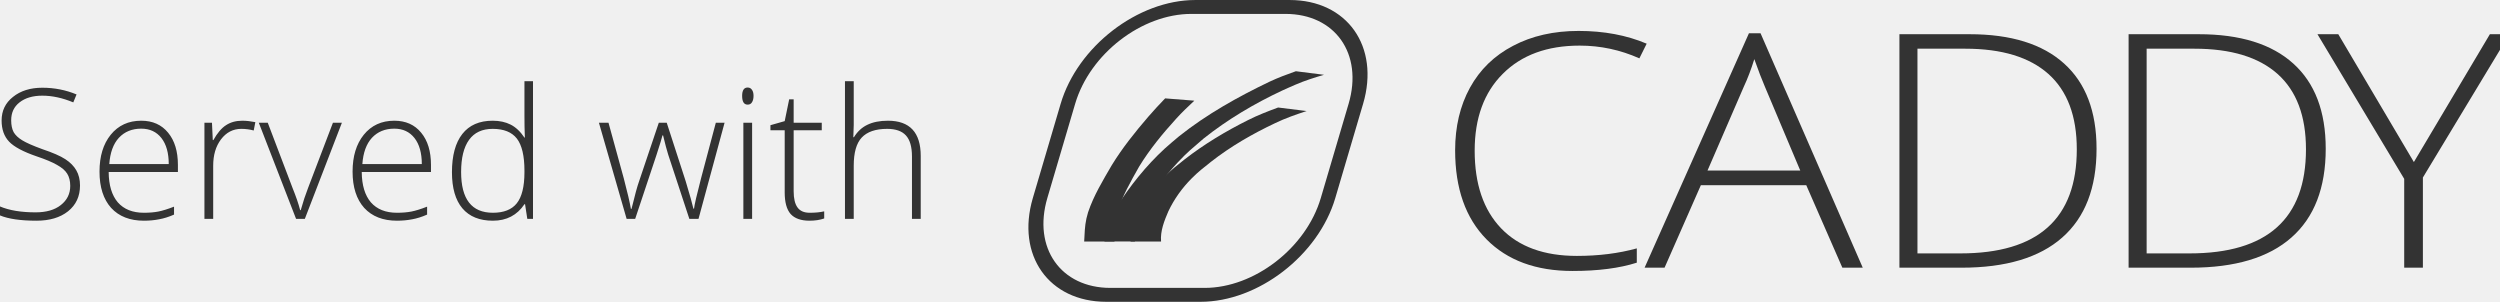
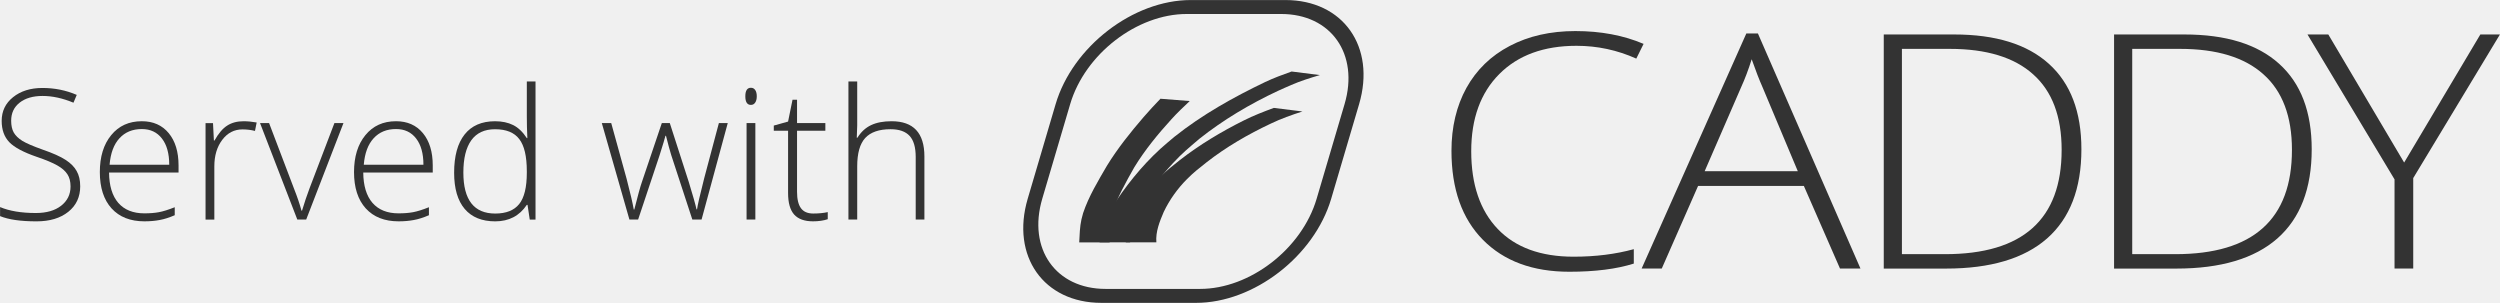
- <svg xmlns="http://www.w3.org/2000/svg" height="6.535mm" width="54.136mm" version="1.1" viewBox="0 0 191.822 23.156">
-   <g transform="translate(-59.487 -611.8)">
-     <text style="word-spacing:0px;letter-spacing:-3.772px" font-weight="300" transform="scale(1.0545 .94833)" xml:space="preserve" line-height="125%" font-size="102.96px" y="-159.499" x="-1353.899" font-family="'Open Sans'" fill="#333333">
-       <tspan y="-159.499" x="-1353.899">CA<tspan style="letter-spacing:-7.779px" fill="#333333">DDY</tspan>
-       </tspan>
-     </text>
-     <g fill="#333" transform="matrix(1.8403 0 0 1.8403 -3431.4 -859.23)">
-       <path style="color:#000000;text-indent:0;block-progression:tb;text-decoration-line:none;text-transform:none" d="m1045.2 339.08c-10.192 0-20.836 8.235-23.819 18.343l-4.918 16.665c-2.983 10.108 2.801 18.343 12.994 18.343h16.656c10.192 0 20.836-8.235 23.819-18.343l4.918-16.665c2.983-10.108-2.801-18.343-12.994-18.343h-16.656zm-0.725 2.458h16.656c8.759 0 13.766 7.042 11.156 15.885l-4.918 16.665c-2.609 8.843-11.772 15.885-20.531 15.885h-16.656c-8.759 0-13.766-7.042-11.156-15.885l4.918-16.665c2.609-8.843 11.772-15.885 20.531-15.885z" />
-       <g transform="matrix(2.5618 0 0 2.5618 -1556.5 131.33)">
-         <path d="m1009.3 97.761c0.03-0.608 0.161-1.186 0.447-1.728 0.112-0.212 0.245-0.413 0.367-0.62 0.947-1.488 2.056-2.881 3.357-4.076 0.314-0.288 0.646-0.555 0.969-0.832 1.911-1.523 4.053-2.719 6.251-3.773 0.591-0.277 1.202-0.506 1.817-0.722l1.942 0.246c-0.666 0.194-1.328 0.404-1.966 0.68-0.306 0.136-0.615 0.265-0.918 0.407-1.92 0.899-3.758 1.988-5.419 3.308-0.786 0.679-1.101 0.915-1.806 1.668-0.902 0.965-1.667 2.05-2.331 3.189-0.4 0.763-0.719 1.369-0.609 2.251h-2.102z" />
-         <path d="m1011.1 97.761c0.071-0.76 0.356-1.482 0.662-2.174 0.433-0.858 1.014-1.639 1.696-2.317 0.502-0.498 0.809-0.723 1.361-1.168 1.363-1.06 2.85-1.951 4.393-2.722 0.669-0.338 1.369-0.607 2.071-0.867l1.968 0.245c-0.737 0.239-1.47 0.495-2.169 0.832-1.564 0.738-3.074 1.607-4.438 2.676-0.558 0.449-0.826 0.638-1.329 1.142-0.656 0.657-1.203 1.421-1.602 2.259-0.281 0.654-0.569 1.367-0.507 2.093h-2.106z" />
-         <path d="m1007.9 97.761c0.029-0.532 0.038-1.06 0.154-1.583 0.032-0.145 0.076-0.287 0.114-0.431 0.388-1.158 1.029-2.209 1.64-3.259 0.732-1.192 1.608-2.284 2.519-3.342 0.371-0.435 0.766-0.849 1.16-1.263l2.014 0.159c-0.428 0.404-0.858 0.805-1.252 1.244-0.938 1.03-1.826 2.111-2.555 3.301-0.584 1.033-1.177 2.076-1.543 3.211-0.035 0.137-0.076 0.273-0.105 0.412-0.104 0.512-0.103 1.033-0.053 1.551h-2.094z" />
+ <svg xmlns="http://www.w3.org/2000/svg" height="19.799mm" width="163.46mm" version="1.1" viewBox="0 0 579.172 70.156">
+   <g transform="translate(-60.164 -891.8)" fill="#333">
+     <g transform="scale(1.0545 .94833)">
+       <path d="m403.4 951.58q-10.758 0-16.939 6.885-6.181 6.885-6.181 18.856 0 12.245 5.829 19.013t16.666 6.768q7.198 0 13.223-1.839v3.521q-5.673 1.995-14.162 1.995-12.049 0-18.974-7.785-6.925-7.785-6.925-21.751 0-8.724 3.286-15.375 3.325-6.651 9.507-10.25 6.22-3.638 14.436-3.638 8.372 0 14.983 3.13l-1.604 3.599q-6.259-3.13-13.145-3.13z" />
+       <path d="m453.36 985.81h-23.238l-7.981 20.187h-4.421l23.003-57.43h2.543l22.534 57.43h-4.499l-7.942-20.187zm-21.791-3.599h20.46l-7.785-20.617q-.978-2.425-2.347-6.729-1.056 3.756-2.308 6.807l-8.02 20.539z" />
+       <g fill="#333">
+         <path d="m514.34 976.86q0 14.397-7.55 21.791-7.55 7.355-22.182 7.355h-13.692v-57.195h15.453q13.692 0 20.812 7.159 7.159 7.159 7.159 20.891zm-4.342.156q0-12.284-6.259-18.465-6.22-6.22-18.309-6.22h-10.524v50.153h9.467q25.624 0 25.624-25.468z" />
+         <path d="m564.94 976.86q0 14.397-7.55 21.791-7.55 7.355-22.182 7.355h-13.692v-57.195h15.453q13.692 0 20.812 7.159 7.159 7.159 7.159 20.891zm-4.342.156q0-12.284-6.259-18.465-6.22-6.22-18.309-6.22h-10.524v50.153h9.467q25.624 0 25.624-25.468z" />
+         <path d="m585.25 980.1 16.744-31.297h4.303l-19.052 35.092v22.103h-4.108v-21.79l-19.13-35.405h4.577l16.666 31.297z" />
      </g>
    </g>
-     <text style="word-spacing:0px;letter-spacing:0px" xml:space="preserve" font-size="40px" y="-41.555" x="-831.445" font-family="Sans" line-height="125%" fill="#000000">
-       <tspan x="-831.445" y="-41.555">I like these colors or</tspan>
-       <tspan x="-831.445" y="8.445">shades together:</tspan>
-     </text>
-     <rect rx="17.104" ry="17.833" height="82.413" width="82.413" y="42.663" x="-803.77" fill="#d7f4ee" />
-     <rect rx="17.104" ry="17.833" height="84.217" width="105.27" y="49.28" x="-692.49" fill="#0093c5" />
-     <g transform="translate(-294.86 -504.11)">
-       <text style="word-spacing:0px;letter-spacing:-3.682px" font-weight="300" transform="scale(1.0545 .94833)" xml:space="preserve" line-height="125%" font-size="100.52px" y="889.048" x="-992.197" font-family="'Open Sans'" fill="#333333">
-         <tspan y="889.048" x="-992.197">CA<tspan style="letter-spacing:-7.594px" fill="#333333">DDY</tspan>
-         </tspan>
-       </text>
-       <g fill="#333" transform="matrix(8.8513 0 0 8.8513 -10110 -18.043)">
-         <path d="m1009.3 97.761c0.03-0.608 0.161-1.186 0.447-1.728 0.112-0.212 0.245-0.413 0.367-0.62 0.947-1.488 2.056-2.881 3.357-4.076 0.314-0.288 0.646-0.555 0.969-0.832 1.911-1.523 4.053-2.719 6.251-3.773 0.591-0.277 1.202-0.506 1.817-0.722l1.942 0.246c-0.666 0.194-1.328 0.404-1.966 0.68-0.306 0.136-0.615 0.265-0.918 0.407-1.92 0.899-3.758 1.988-5.419 3.308-0.786 0.679-1.101 0.915-1.806 1.668-0.902 0.965-1.667 2.05-2.331 3.189-0.4 0.763-0.719 1.369-0.609 2.251h-2.102z" />
-         <path d="m1011.1 97.761c0.071-0.76 0.356-1.482 0.662-2.174 0.433-0.858 1.014-1.639 1.696-2.317 0.502-0.498 0.809-0.723 1.361-1.168 1.363-1.06 2.85-1.951 4.393-2.722 0.669-0.338 1.369-0.607 2.071-0.867l1.968 0.245c-0.737 0.239-1.47 0.495-2.169 0.832-1.564 0.738-3.074 1.607-4.438 2.676-0.558 0.449-0.826 0.638-1.329 1.142-0.656 0.657-1.203 1.421-1.602 2.259-0.281 0.654-0.569 1.367-0.507 2.093h-2.106z" />
-         <path d="m1007.9 97.761c0.029-0.532 0.038-1.06 0.154-1.583 0.032-0.145 0.076-0.287 0.114-0.431 0.388-1.158 1.029-2.209 1.64-3.259 0.732-1.192 1.608-2.284 2.519-3.342 0.371-0.435 0.766-0.849 1.16-1.263l2.014 0.159c-0.428 0.404-0.858 0.805-1.252 1.244-0.938 1.03-1.826 2.111-2.555 3.301-0.584 1.033-1.177 2.076-1.543 3.211-0.035 0.137-0.076 0.273-0.105 0.412-0.104 0.512-0.103 1.033-0.053 1.551h-2.094z" />
+     <g transform="matrix(1.315 0 0 1.315 -1038.4 445.92)">
+       <path style="color:#000000;text-indent:0;block-progression:tb;text-decoration-line:none;text-transform:none" d="m1045.2 339.08c-10.192 0-20.836 8.235-23.819 18.343l-4.918 16.665c-2.983 10.108 2.801 18.343 12.994 18.343h16.656c10.192 0 20.836-8.235 23.819-18.343l4.918-16.665c2.983-10.108-2.801-18.343-12.994-18.343h-16.656zm-.725 2.458h16.656c8.759 0 13.766 7.042 11.156 15.885l-4.918 16.665c-2.609 8.843-11.772 15.885-20.531 15.885h-16.656c-8.759 0-13.766-7.042-11.156-15.885l4.918-16.665c2.609-8.843 11.772-15.885 20.531-15.885z" />
+       <g transform="matrix(2.5618 0 0 2.5618 -1556.5 131.33)">
+         <path d="m1009.3 97.761c.03-.608.161-1.186.447-1.728.112-.212.245-.413.367-.62.947-1.488 2.056-2.881 3.357-4.076.314-.288.646-.555.969-.832 1.911-1.523 4.053-2.719 6.251-3.773.591-.277 1.202-.506 1.817-.722l1.942.246c-.666.194-1.328.404-1.966.68-.306.136-.615.265-.918.407-1.92.899-3.758 1.988-5.419 3.308-.786.679-1.101.915-1.806 1.668-.902.965-1.667 2.05-2.331 3.189-.4.763-.719 1.369-.609 2.251h-2.102z" />
+         <path d="m1011.1 97.761c.071-.76.356-1.482.662-2.174.433-.858 1.014-1.639 1.696-2.317.502-.498.809-.723 1.361-1.168 1.363-1.06 2.85-1.951 4.393-2.722.669-.338 1.369-.607 2.071-.867l1.968.245c-.737.239-1.47.495-2.169.832-1.564.738-3.074 1.607-4.438 2.676-.558.449-.826.638-1.329 1.142-.656.657-1.203 1.421-1.602 2.259-.281.654-.569 1.367-.507 2.093h-2.106z" />
+         <path d="m1007.9 97.761c.029-.532.038-1.06.154-1.583.032-.145.076-.287.114-.431.388-1.158 1.029-2.209 1.64-3.259.732-1.192 1.608-2.284 2.519-3.342.371-.435.766-.849 1.16-1.263l2.014.159c-.428.404-.858.805-1.252 1.244-.938 1.03-1.826 2.111-2.555 3.301-.584 1.033-1.177 2.076-1.543 3.211-.035.137-.076.273-.105.412-.104.512-.103 1.033-.053 1.551h-2.094z" />
      </g>
    </g>
-     <rect rx="17.104" ry="17.833" height="145" width="513" stroke="#000" y="-30.924" x="-1576.2" fill="#f9f9f9" />
-     <g transform="translate(-294.86 -504.11)">
-       <text style="word-spacing:0px;letter-spacing:-3.682px" font-weight="300" xml:space="preserve" transform="scale(1.0545 .94833)" line-height="125%" font-size="100.52px" y="613.163" x="-1065.96" font-family="'Open Sans'" fill="#333333">
-         <tspan x="-1065.96" y="613.163">CA<tspan style="letter-spacing:-7.594px" fill="#333333">DDY</tspan>
-         </tspan>
-       </text>
-       <g fill="#333" transform="matrix(6.0985 0 0 6.0985 -7385.5 -12.578)">
-         <path d="m1009.3 97.761c0.03-0.608 0.161-1.186 0.447-1.728 0.112-0.212 0.245-0.413 0.367-0.62 0.947-1.488 2.056-2.881 3.357-4.076 0.314-0.288 0.646-0.555 0.969-0.832 1.911-1.523 4.053-2.719 6.251-3.773 0.591-0.277 1.202-0.506 1.817-0.722l1.942 0.246c-0.666 0.194-1.328 0.404-1.966 0.68-0.306 0.136-0.615 0.265-0.918 0.407-1.92 0.899-3.758 1.988-5.419 3.308-0.786 0.679-1.101 0.915-1.806 1.668-0.902 0.965-1.667 2.05-2.331 3.189-0.4 0.763-0.719 1.369-0.609 2.251h-2.102z" />
-         <path d="m1011.1 97.761c0.071-0.76 0.356-1.482 0.662-2.174 0.433-0.858 1.014-1.639 1.696-2.317 0.502-0.498 0.809-0.723 1.361-1.168 1.363-1.06 2.85-1.951 4.393-2.722 0.669-0.338 1.369-0.607 2.071-0.867l1.968 0.245c-0.737 0.239-1.47 0.495-2.169 0.832-1.564 0.738-3.074 1.607-4.438 2.676-0.558 0.449-0.826 0.638-1.329 1.142-0.656 0.657-1.203 1.421-1.602 2.259-0.281 0.654-0.569 1.367-0.507 2.093h-2.106z" />
-         <path d="m1007.9 97.761c0.029-0.532 0.038-1.06 0.154-1.583 0.032-0.145 0.076-0.287 0.114-0.431 0.388-1.158 1.029-2.209 1.64-3.259 0.732-1.192 1.608-2.284 2.519-3.342 0.371-0.435 0.766-0.849 1.16-1.263l2.014 0.159c-0.428 0.404-0.858 0.805-1.252 1.244-0.938 1.03-1.826 2.111-2.555 3.301-0.584 1.033-1.177 2.076-1.543 3.211-0.035 0.137-0.076 0.273-0.105 0.412-0.104 0.512-0.103 1.033-0.053 1.551h-2.094z" />
-       </g>
-     </g>
-     <g transform="translate(-1714 -479.8)">
-       <rect rx="17.104" ry="17.833" height="137.38" width="464.67" y="910.94" x="171.73" />
-       <g transform="translate(-1591.8 905.47)">
-         <text style="word-spacing:0px;letter-spacing:-3.169px" font-weight="300" xml:space="preserve" transform="scale(1.0545 .94833)" line-height="125%" font-size="86.514px" y="114.314" x="1825.893" font-family="'Open Sans'" fill="#ffffff">
-           <tspan x="1825.893" y="114.314">CA<tspan style="letter-spacing:-6.537px" fill="#ffffff">DDY</tspan>
-           </tspan>
-         </text>
-         <g fill="#fff" transform="matrix(7.6184 0 0 7.6184 -5875.5 -632.79)">
-           <path d="m1009.3 97.761c0.03-0.608 0.161-1.186 0.447-1.728 0.112-0.212 0.245-0.413 0.367-0.62 0.947-1.488 2.056-2.881 3.357-4.076 0.314-0.288 0.646-0.555 0.969-0.832 1.911-1.523 4.053-2.719 6.251-3.773 0.591-0.277 1.202-0.506 1.817-0.722l1.942 0.246c-0.666 0.194-1.328 0.404-1.966 0.68-0.306 0.136-0.615 0.265-0.918 0.407-1.92 0.899-3.758 1.988-5.419 3.308-0.786 0.679-1.101 0.915-1.806 1.668-0.902 0.965-1.667 2.05-2.331 3.189-0.4 0.763-0.719 1.369-0.609 2.251h-2.102z" />
-           <path d="m1011.1 97.761c0.071-0.76 0.356-1.482 0.662-2.174 0.433-0.858 1.014-1.639 1.696-2.317 0.502-0.498 0.809-0.723 1.361-1.168 1.363-1.06 2.85-1.951 4.393-2.722 0.669-0.338 1.369-0.607 2.071-0.867l1.968 0.245c-0.737 0.239-1.47 0.495-2.169 0.832-1.564 0.738-3.074 1.607-4.438 2.676-0.558 0.449-0.826 0.638-1.329 1.142-0.656 0.657-1.203 1.421-1.602 2.259-0.281 0.654-0.569 1.367-0.507 2.093h-2.106z" />
-           <path d="m1007.9 97.761c0.029-0.532 0.038-1.06 0.154-1.583 0.032-0.145 0.076-0.287 0.114-0.431 0.388-1.158 1.029-2.209 1.64-3.259 0.732-1.192 1.608-2.284 2.519-3.342 0.371-0.435 0.766-0.849 1.16-1.263l2.014 0.159c-0.428 0.404-0.858 0.805-1.252 1.244-0.938 1.03-1.826 2.111-2.555 3.301-0.584 1.033-1.177 2.076-1.543 3.211-0.035 0.137-0.076 0.273-0.105 0.412-0.104 0.512-0.103 1.033-0.053 1.551h-2.094z" />
-         </g>
-       </g>
-     </g>
-     <text style="word-spacing:0px;letter-spacing:-3.682px" font-weight="300" transform="scale(1.0545 .94833)" xml:space="preserve" line-height="125%" font-size="100.52px" y="163.781" x="196.363" font-family="'Open Sans'" fill="#333333">
-       <tspan y="163.781" x="196.363">CA<tspan style="letter-spacing:-7.594px" fill="#333333">DDY</tspan>
-       </tspan>
-     </text>
-     <g transform="matrix(8.8513 0 0 8.8513 -8856.4 -707.83)" fill="#333">
-       <path d="m1009.3 97.761c0.03-0.608 0.161-1.186 0.447-1.728 0.112-0.212 0.245-0.413 0.367-0.62 0.947-1.488 2.056-2.881 3.357-4.076 0.314-0.288 0.646-0.555 0.969-0.832 1.911-1.523 4.053-2.719 6.251-3.773 0.591-0.277 1.202-0.506 1.817-0.722l1.942 0.246c-0.666 0.194-1.328 0.404-1.966 0.68-0.306 0.136-0.615 0.265-0.918 0.407-1.92 0.899-3.758 1.988-5.419 3.308-0.786 0.679-1.101 0.915-1.806 1.668-0.902 0.965-1.667 2.05-2.331 3.189-0.4 0.763-0.719 1.369-0.609 2.251h-2.102z" />
-       <path d="m1011.1 97.761c0.071-0.76 0.356-1.482 0.662-2.174 0.433-0.858 1.014-1.639 1.696-2.317 0.502-0.498 0.809-0.723 1.361-1.168 1.363-1.06 2.85-1.951 4.393-2.722 0.669-0.338 1.369-0.607 2.071-0.867l1.968 0.245c-0.737 0.239-1.47 0.495-2.169 0.832-1.564 0.738-3.074 1.607-4.438 2.676-0.558 0.449-0.826 0.638-1.329 1.142-0.656 0.657-1.203 1.421-1.602 2.259-0.281 0.654-0.569 1.367-0.507 2.093h-2.106z" />
-       <path d="m1007.9 97.761c0.029-0.532 0.038-1.06 0.154-1.583 0.032-0.145 0.076-0.287 0.114-0.431 0.388-1.158 1.029-2.209 1.64-3.259 0.732-1.192 1.608-2.284 2.519-3.342 0.371-0.435 0.766-0.849 1.16-1.263l2.014 0.159c-0.428 0.404-0.858 0.805-1.252 1.244-0.938 1.03-1.826 2.111-2.555 3.301-0.584 1.033-1.177 2.076-1.543 3.211-0.035 0.137-0.076 0.273-0.105 0.412-0.104 0.512-0.103 1.033-0.053 1.551h-2.094z" />
-     </g>
-     <text style="word-spacing:0px;letter-spacing:-.969px" font-weight="300" transform="scale(1.0545 .94833)" xml:space="preserve" line-height="125%" font-size="26.445px" y="666.793" x="160.623" font-family="'Open Sans'" fill="#333333">
-       <tspan y="666.793" x="160.623">CA<tspan style="letter-spacing:-1.998px" fill="#333333">DDY</tspan>
-       </tspan>
-     </text>
-     <g transform="matrix(.43403 0 0 .43403 -302.44 464.63)" fill="#333">
-       <path style="color:#000000;text-indent:0;block-progression:tb;text-decoration-line:none;text-transform:none" d="m1045.2 339.08c-10.192 0-20.836 8.235-23.819 18.343l-4.918 16.665c-2.983 10.108 2.801 18.343 12.994 18.343h16.656c10.192 0 20.836-8.235 23.819-18.343l4.918-16.665c2.983-10.108-2.801-18.343-12.994-18.343h-16.656zm-0.725 2.458h16.656c8.759 0 13.766 7.042 11.156 15.885l-4.918 16.665c-2.609 8.843-11.772 15.885-20.531 15.885h-16.656c-8.759 0-13.766-7.042-11.156-15.885l4.918-16.665c2.609-8.843 11.772-15.885 20.531-15.885z" />
-       <g transform="matrix(2.5618 0 0 2.5618 -1556.5 131.33)">
-         <path d="m1009.3 97.761c0.03-0.608 0.161-1.186 0.447-1.728 0.112-0.212 0.245-0.413 0.367-0.62 0.947-1.488 2.056-2.881 3.357-4.076 0.314-0.288 0.646-0.555 0.969-0.832 1.911-1.523 4.053-2.719 6.251-3.773 0.591-0.277 1.202-0.506 1.817-0.722l1.942 0.246c-0.666 0.194-1.328 0.404-1.966 0.68-0.306 0.136-0.615 0.265-0.918 0.407-1.92 0.899-3.758 1.988-5.419 3.308-0.786 0.679-1.101 0.915-1.806 1.668-0.902 0.965-1.667 2.05-2.331 3.189-0.4 0.763-0.719 1.369-0.609 2.251h-2.102z" />
-         <path d="m1011.1 97.761c0.071-0.76 0.356-1.482 0.662-2.174 0.433-0.858 1.014-1.639 1.696-2.317 0.502-0.498 0.809-0.723 1.361-1.168 1.363-1.06 2.85-1.951 4.393-2.722 0.669-0.338 1.369-0.607 2.071-0.867l1.968 0.245c-0.737 0.239-1.47 0.495-2.169 0.832-1.564 0.738-3.074 1.607-4.438 2.676-0.558 0.449-0.826 0.638-1.329 1.142-0.656 0.657-1.203 1.421-1.602 2.259-0.281 0.654-0.569 1.367-0.507 2.093h-2.106z" />
-         <path d="m1007.9 97.761c0.029-0.532 0.038-1.06 0.154-1.583 0.032-0.145 0.076-0.287 0.114-0.431 0.388-1.158 1.029-2.209 1.64-3.259 0.732-1.192 1.608-2.284 2.519-3.342 0.371-0.435 0.766-0.849 1.16-1.263l2.014 0.159c-0.428 0.404-0.858 0.805-1.252 1.244-0.938 1.03-1.826 2.111-2.555 3.301-0.584 1.033-1.177 2.076-1.543 3.211-0.035 0.137-0.076 0.273-0.105 0.412-0.104 0.512-0.103 1.033-0.053 1.551h-2.094z" />
-       </g>
-     </g>
-     <text style="word-spacing:0px;letter-spacing:0px" font-weight="300" xml:space="preserve" font-size="13.899px" line-height="125%" y="628.593" x="58.734" font-family="'Open Sans'" fill="#333333">
-       <tspan x="58.734" y="628.593">Served with</tspan>
-     </text>
-     <g fill="#333" transform="matrix(1.315 0 0 1.315 -1038.4 25.921)">
-       <path style="color:#000000;text-indent:0;block-progression:tb;text-decoration-line:none;text-transform:none" d="m1045.2 339.08c-10.192 0-20.836 8.235-23.819 18.343l-4.918 16.665c-2.983 10.108 2.801 18.343 12.994 18.343h16.656c10.192 0 20.836-8.235 23.819-18.343l4.918-16.665c2.983-10.108-2.801-18.343-12.994-18.343h-16.656zm-0.725 2.458h16.656c8.759 0 13.766 7.042 11.156 15.885l-4.918 16.665c-2.609 8.843-11.772 15.885-20.531 15.885h-16.656c-8.759 0-13.766-7.042-11.156-15.885l4.918-16.665c2.609-8.843 11.772-15.885 20.531-15.885z" />
-       <g transform="matrix(2.5618 0 0 2.5618 -1556.5 131.33)">
-         <path d="m1009.3 97.761c0.03-0.608 0.161-1.186 0.447-1.728 0.112-0.212 0.245-0.413 0.367-0.62 0.947-1.488 2.056-2.881 3.357-4.076 0.314-0.288 0.646-0.555 0.969-0.832 1.911-1.523 4.053-2.719 6.251-3.773 0.591-0.277 1.202-0.506 1.817-0.722l1.942 0.246c-0.666 0.194-1.328 0.404-1.966 0.68-0.306 0.136-0.615 0.265-0.918 0.407-1.92 0.899-3.758 1.988-5.419 3.308-0.786 0.679-1.101 0.915-1.806 1.668-0.902 0.965-1.667 2.05-2.331 3.189-0.4 0.763-0.719 1.369-0.609 2.251h-2.102z" />
-         <path d="m1011.1 97.761c0.071-0.76 0.356-1.482 0.662-2.174 0.433-0.858 1.014-1.639 1.696-2.317 0.502-0.498 0.809-0.723 1.361-1.168 1.363-1.06 2.85-1.951 4.393-2.722 0.669-0.338 1.369-0.607 2.071-0.867l1.968 0.245c-0.737 0.239-1.47 0.495-2.169 0.832-1.564 0.738-3.074 1.607-4.438 2.676-0.558 0.449-0.826 0.638-1.329 1.142-0.656 0.657-1.203 1.421-1.602 2.259-0.281 0.654-0.569 1.367-0.507 2.093h-2.106z" />
-         <path d="m1007.9 97.761c0.029-0.532 0.038-1.06 0.154-1.583 0.032-0.145 0.076-0.287 0.114-0.431 0.388-1.158 1.029-2.209 1.64-3.259 0.732-1.192 1.608-2.284 2.519-3.342 0.371-0.435 0.766-0.849 1.16-1.263l2.014 0.159c-0.428 0.404-0.858 0.805-1.252 1.244-0.938 1.03-1.826 2.111-2.555 3.301-0.584 1.033-1.177 2.076-1.543 3.211-0.035 0.137-0.076 0.273-0.105 0.412-0.104 0.512-0.103 1.033-0.053 1.551h-2.094z" />
-       </g>
-     </g>
-     <text style="word-spacing:0px;letter-spacing:0px" font-weight="300" font-size="42.111px" line-height="125%" y="522.045" x="55.882" font-family="'Open Sans'" xml:space="preserve" fill="#333333">
-       <tspan y="522.045" x="55.882">Powered by</tspan>
-     </text>
-     <g transform="translate(1302.1 -189.11)">
-       <text style="word-spacing:0px;letter-spacing:-3.682px" font-weight="300" transform="scale(1.0545 .94833)" xml:space="preserve" line-height="125%" font-size="100.52px" y="613.163" x="-1065.96" font-family="'Open Sans'" fill="#333333">
-         <tspan y="613.163" x="-1065.96">CA<tspan style="letter-spacing:-7.594px" fill="#333333">DDY</tspan>
-         </tspan>
-       </text>
-       <g fill="#333" transform="matrix(6.0985 0 0 6.0985 -7385.5 -12.578)">
-         <path d="m1009.3 97.761c0.03-0.608 0.161-1.186 0.447-1.728 0.112-0.212 0.245-0.413 0.367-0.62 0.947-1.488 2.056-2.881 3.357-4.076 0.314-0.288 0.646-0.555 0.969-0.832 1.911-1.523 4.053-2.719 6.251-3.773 0.591-0.277 1.202-0.506 1.817-0.722l1.942 0.246c-0.666 0.194-1.328 0.404-1.966 0.68-0.306 0.136-0.615 0.265-0.918 0.407-1.92 0.899-3.758 1.988-5.419 3.308-0.786 0.679-1.101 0.915-1.806 1.668-0.902 0.965-1.667 2.05-2.331 3.189-0.4 0.763-0.719 1.369-0.609 2.251h-2.102z" />
-         <path d="m1011.1 97.761c0.071-0.76 0.356-1.482 0.662-2.174 0.433-0.858 1.014-1.639 1.696-2.317 0.502-0.498 0.809-0.723 1.361-1.168 1.363-1.06 2.85-1.951 4.393-2.722 0.669-0.338 1.369-0.607 2.071-0.867l1.968 0.245c-0.737 0.239-1.47 0.495-2.169 0.832-1.564 0.738-3.074 1.607-4.438 2.676-0.558 0.449-0.826 0.638-1.329 1.142-0.656 0.657-1.203 1.421-1.602 2.259-0.281 0.654-0.569 1.367-0.507 2.093h-2.106z" />
-         <path d="m1007.9 97.761c0.029-0.532 0.038-1.06 0.154-1.583 0.032-0.145 0.076-0.287 0.114-0.431 0.388-1.158 1.029-2.209 1.64-3.259 0.732-1.192 1.608-2.284 2.519-3.342 0.371-0.435 0.766-0.849 1.16-1.263l2.014 0.159c-0.428 0.404-0.858 0.805-1.252 1.244-0.938 1.03-1.826 2.111-2.555 3.301-0.584 1.033-1.177 2.076-1.543 3.211-0.035 0.137-0.076 0.273-0.105 0.412-0.104 0.512-0.103 1.033-0.053 1.551h-2.094z" />
-       </g>
-     </g>
-     <g font-family="'Open Sans'" font-weight="300" fill="#333333">
-       <text style="word-spacing:0px;letter-spacing:0px" xml:space="preserve" font-size="35.111px" line-height="125%" y="296.726" x="181.834">
-         <tspan x="181.834" y="296.726">Powered by</tspan>
-       </text>
-       <text style="word-spacing:0px;letter-spacing:0px" font-size="35.111px" line-height="125%" y="62.726" x="277.162" xml:space="preserve">
-         <tspan y="62.726" x="277.162">Powered by</tspan>
-       </text>
-       <text style="word-spacing:0px;letter-spacing:-3.682px" xml:space="preserve" transform="scale(1.0545 .94833)" line-height="125%" font-size="100.52px" y="-68.206" x="196.363">
-         <tspan x="196.363" y="-68.206">CA<tspan style="letter-spacing:-7.594px" fill="#333333">DDY</tspan>
-         </tspan>
-       </text>
-     </g>
-     <g fill="#333" transform="matrix(10.305 0 0 10.305 -10321 -1069.9)">
-       <path d="m1009.3 97.761c0.03-0.608 0.161-1.186 0.447-1.728 0.112-0.212 0.245-0.413 0.367-0.62 0.947-1.488 2.056-2.881 3.357-4.076 0.314-0.288 0.646-0.555 0.969-0.832 1.911-1.523 4.053-2.719 6.251-3.773 0.591-0.277 1.202-0.506 1.817-0.722l1.942 0.246c-0.666 0.194-1.328 0.404-1.966 0.68-0.306 0.136-0.615 0.265-0.918 0.407-1.92 0.899-3.758 1.988-5.419 3.308-0.786 0.679-1.101 0.915-1.806 1.668-0.902 0.965-1.667 2.05-2.331 3.189-0.4 0.763-0.719 1.369-0.609 2.251h-2.102z" />
-       <path d="m1011.1 97.761c0.071-0.76 0.356-1.482 0.662-2.174 0.433-0.858 1.014-1.639 1.696-2.317 0.502-0.498 0.809-0.723 1.361-1.168 1.363-1.06 2.85-1.951 4.393-2.722 0.669-0.338 1.369-0.607 2.071-0.867l1.968 0.245c-0.737 0.239-1.47 0.495-2.169 0.832-1.564 0.738-3.074 1.607-4.438 2.676-0.558 0.449-0.826 0.638-1.329 1.142-0.656 0.657-1.203 1.421-1.602 2.259-0.281 0.654-0.569 1.367-0.507 2.093h-2.106z" />
-       <path d="m1007.9 97.761c0.029-0.532 0.038-1.06 0.154-1.583 0.032-0.145 0.076-0.287 0.114-0.431 0.388-1.158 1.029-2.209 1.64-3.259 0.732-1.192 1.608-2.284 2.519-3.342 0.371-0.435 0.766-0.849 1.16-1.263l2.014 0.159c-0.428 0.404-0.858 0.805-1.252 1.244-0.938 1.03-1.826 2.111-2.555 3.301-0.584 1.033-1.177 2.076-1.543 3.211-0.035 0.137-0.076 0.273-0.105 0.412-0.104 0.512-0.103 1.033-0.053 1.551h-2.094z" />
-     </g>
-     <text style="word-spacing:0px;letter-spacing:0px" font-weight="300" xml:space="preserve" font-size="35.111px" line-height="125%" y="-157.274" x="277.162" font-family="'Open Sans'" fill="#333333">
-       <tspan x="277.162" y="-157.274">Powered by</tspan>
-     </text>
-     <text style="word-spacing:0px;letter-spacing:-2.935px" font-weight="300" xml:space="preserve" transform="scale(1.0545 .94833)" line-height="125%" font-size="80.12px" y="1006.001" x="370.889" font-family="'Open Sans'" fill="#333333">
-       <tspan x="370.889" y="1006.001">CA<tspan style="letter-spacing:-6.053px" fill="#333333">DDY</tspan>
-       </tspan>
-     </text>
-     <g fill="#333" transform="matrix(1.315 0 0 1.315 -1038.4 445.92)">
-       <path style="color:#000000;text-indent:0;block-progression:tb;text-decoration-line:none;text-transform:none" d="m1045.2 339.08c-10.192 0-20.836 8.235-23.819 18.343l-4.918 16.665c-2.983 10.108 2.801 18.343 12.994 18.343h16.656c10.192 0 20.836-8.235 23.819-18.343l4.918-16.665c2.983-10.108-2.801-18.343-12.994-18.343h-16.656zm-0.725 2.458h16.656c8.759 0 13.766 7.042 11.156 15.885l-4.918 16.665c-2.609 8.843-11.772 15.885-20.531 15.885h-16.656c-8.759 0-13.766-7.042-11.156-15.885l4.918-16.665c2.609-8.843 11.772-15.885 20.531-15.885z" />
-       <g transform="matrix(2.5618 0 0 2.5618 -1556.5 131.33)">
-         <path d="m1009.3 97.761c0.03-0.608 0.161-1.186 0.447-1.728 0.112-0.212 0.245-0.413 0.367-0.62 0.947-1.488 2.056-2.881 3.357-4.076 0.314-0.288 0.646-0.555 0.969-0.832 1.911-1.523 4.053-2.719 6.251-3.773 0.591-0.277 1.202-0.506 1.817-0.722l1.942 0.246c-0.666 0.194-1.328 0.404-1.966 0.68-0.306 0.136-0.615 0.265-0.918 0.407-1.92 0.899-3.758 1.988-5.419 3.308-0.786 0.679-1.101 0.915-1.806 1.668-0.902 0.965-1.667 2.05-2.331 3.189-0.4 0.763-0.719 1.369-0.609 2.251h-2.102z" />
-         <path d="m1011.1 97.761c0.071-0.76 0.356-1.482 0.662-2.174 0.433-0.858 1.014-1.639 1.696-2.317 0.502-0.498 0.809-0.723 1.361-1.168 1.363-1.06 2.85-1.951 4.393-2.722 0.669-0.338 1.369-0.607 2.071-0.867l1.968 0.245c-0.737 0.239-1.47 0.495-2.169 0.832-1.564 0.738-3.074 1.607-4.438 2.676-0.558 0.449-0.826 0.638-1.329 1.142-0.656 0.657-1.203 1.421-1.602 2.259-0.281 0.654-0.569 1.367-0.507 2.093h-2.106z" />
-         <path d="m1007.9 97.761c0.029-0.532 0.038-1.06 0.154-1.583 0.032-0.145 0.076-0.287 0.114-0.431 0.388-1.158 1.029-2.209 1.64-3.259 0.732-1.192 1.608-2.284 2.519-3.342 0.371-0.435 0.766-0.849 1.16-1.263l2.014 0.159c-0.428 0.404-0.858 0.805-1.252 1.244-0.938 1.03-1.826 2.111-2.555 3.301-0.584 1.033-1.177 2.076-1.543 3.211-0.035 0.137-0.076 0.273-0.105 0.412-0.104 0.512-0.103 1.033-0.053 1.551h-2.094z" />
-       </g>
-     </g>
-     <text style="word-spacing:0px;letter-spacing:0px" font-weight="300" font-size="42.111px" line-height="125%" y="942.672" x="57.882" font-family="'Open Sans'" xml:space="preserve" fill="#333333">
-       <tspan y="942.672" x="57.882">Served with</tspan>
-     </text>
-     <g transform="matrix(1.315 0 0 1.315 -1038.4 305.92)" fill="#333">
-       <path style="color:#000000;text-indent:0;block-progression:tb;text-decoration-line:none;text-transform:none" d="m1045.2 339.08c-10.192 0-20.836 8.235-23.819 18.343l-4.918 16.665c-2.983 10.108 2.801 18.343 12.994 18.343h16.656c10.192 0 20.836-8.235 23.819-18.343l4.918-16.665c2.983-10.108-2.801-18.343-12.994-18.343h-16.656zm-0.725 2.458h16.656c8.759 0 13.766 7.042 11.156 15.885l-4.918 16.665c-2.609 8.843-11.772 15.885-20.531 15.885h-16.656c-8.759 0-13.766-7.042-11.156-15.885l4.918-16.665c2.609-8.843 11.772-15.885 20.531-15.885z" />
-       <g transform="matrix(2.5618 0 0 2.5618 -1556.5 131.33)">
-         <path d="m1009.3 97.761c0.03-0.608 0.161-1.186 0.447-1.728 0.112-0.212 0.245-0.413 0.367-0.62 0.947-1.488 2.056-2.881 3.357-4.076 0.314-0.288 0.646-0.555 0.969-0.832 1.911-1.523 4.053-2.719 6.251-3.773 0.591-0.277 1.202-0.506 1.817-0.722l1.942 0.246c-0.666 0.194-1.328 0.404-1.966 0.68-0.306 0.136-0.615 0.265-0.918 0.407-1.92 0.899-3.758 1.988-5.419 3.308-0.786 0.679-1.101 0.915-1.806 1.668-0.902 0.965-1.667 2.05-2.331 3.189-0.4 0.763-0.719 1.369-0.609 2.251h-2.102z" />
-         <path d="m1011.1 97.761c0.071-0.76 0.356-1.482 0.662-2.174 0.433-0.858 1.014-1.639 1.696-2.317 0.502-0.498 0.809-0.723 1.361-1.168 1.363-1.06 2.85-1.951 4.393-2.722 0.669-0.338 1.369-0.607 2.071-0.867l1.968 0.245c-0.737 0.239-1.47 0.495-2.169 0.832-1.564 0.738-3.074 1.607-4.438 2.676-0.558 0.449-0.826 0.638-1.329 1.142-0.656 0.657-1.203 1.421-1.602 2.259-0.281 0.654-0.569 1.367-0.507 2.093h-2.106z" />
-         <path d="m1007.9 97.761c0.029-0.532 0.038-1.06 0.154-1.583 0.032-0.145 0.076-0.287 0.114-0.431 0.388-1.158 1.029-2.209 1.64-3.259 0.732-1.192 1.608-2.284 2.519-3.342 0.371-0.435 0.766-0.849 1.16-1.263l2.014 0.159c-0.428 0.404-0.858 0.805-1.252 1.244-0.938 1.03-1.826 2.111-2.555 3.301-0.584 1.033-1.177 2.076-1.543 3.211-0.035 0.137-0.076 0.273-0.105 0.412-0.104 0.512-0.103 1.033-0.053 1.551h-2.094z" />
-       </g>
-     </g>
-     <text style="word-spacing:0px;letter-spacing:0px" font-weight="300" xml:space="preserve" font-size="42.111px" line-height="125%" y="802.045" x="57.882" font-family="'Open Sans'" fill="#333333">
-       <tspan x="57.882" y="802.045">Served with</tspan>
-     </text>
-     <g transform="matrix(1.315 0 0 1.315 -1270.4 586.92)" fill="#333">
-       <path style="color:#000000;text-indent:0;block-progression:tb;text-decoration-line:none;text-transform:none" d="m1045.2 339.08c-10.192 0-20.836 8.235-23.819 18.343l-4.918 16.665c-2.983 10.108 2.801 18.343 12.994 18.343h16.656c10.192 0 20.836-8.235 23.819-18.343l4.918-16.665c2.983-10.108-2.801-18.343-12.994-18.343h-16.656zm-0.725 2.458h16.656c8.759 0 13.766 7.042 11.156 15.885l-4.918 16.665c-2.609 8.843-11.772 15.885-20.531 15.885h-16.656c-8.759 0-13.766-7.042-11.156-15.885l4.918-16.665c2.609-8.843 11.772-15.885 20.531-15.885z" />
-       <g transform="matrix(2.5618 0 0 2.5618 -1556.5 131.33)">
-         <path d="m1009.3 97.761c0.03-0.608 0.161-1.186 0.447-1.728 0.112-0.212 0.245-0.413 0.367-0.62 0.947-1.488 2.056-2.881 3.357-4.076 0.314-0.288 0.646-0.555 0.969-0.832 1.911-1.523 4.053-2.719 6.251-3.773 0.591-0.277 1.202-0.506 1.817-0.722l1.942 0.246c-0.666 0.194-1.328 0.404-1.966 0.68-0.306 0.136-0.615 0.265-0.918 0.407-1.92 0.899-3.758 1.988-5.419 3.308-0.786 0.679-1.101 0.915-1.806 1.668-0.902 0.965-1.667 2.05-2.331 3.189-0.4 0.763-0.719 1.369-0.609 2.251h-2.102z" />
-         <path d="m1011.1 97.761c0.071-0.76 0.356-1.482 0.662-2.174 0.433-0.858 1.014-1.639 1.696-2.317 0.502-0.498 0.809-0.723 1.361-1.168 1.363-1.06 2.85-1.951 4.393-2.722 0.669-0.338 1.369-0.607 2.071-0.867l1.968 0.245c-0.737 0.239-1.47 0.495-2.169 0.832-1.564 0.738-3.074 1.607-4.438 2.676-0.558 0.449-0.826 0.638-1.329 1.142-0.656 0.657-1.203 1.421-1.602 2.259-0.281 0.654-0.569 1.367-0.507 2.093h-2.106z" />
-         <path d="m1007.9 97.761c0.029-0.532 0.038-1.06 0.154-1.583 0.032-0.145 0.076-0.287 0.114-0.431 0.388-1.158 1.029-2.209 1.64-3.259 0.732-1.192 1.608-2.284 2.519-3.342 0.371-0.435 0.766-0.849 1.16-1.263l2.014 0.159c-0.428 0.404-0.858 0.805-1.252 1.244-0.938 1.03-1.826 2.111-2.555 3.301-0.584 1.033-1.177 2.076-1.543 3.211-0.035 0.137-0.076 0.273-0.105 0.412-0.104 0.512-0.103 1.033-0.053 1.551h-2.094z" />
-       </g>
-     </g>
-     <text style="word-spacing:0px;letter-spacing:-3.772px" font-weight="300" xml:space="preserve" transform="scale(1.0545 .94833)" line-height="125%" font-size="102.96px" y="-291.623" x="187.069" font-family="'Open Sans'" fill="#333333">
-       <tspan x="187.069" y="-291.623">CA<tspan style="letter-spacing:-7.779px" fill="#333333">DDY</tspan>
-       </tspan>
-     </text>
-     <g fill="#333" transform="matrix(1.628 0 0 1.628 -1570.8 -904.61)">
-       <path style="color:#000000;text-indent:0;block-progression:tb;text-decoration-line:none;text-transform:none" d="m1045.2 339.08c-10.192 0-20.836 8.235-23.819 18.343l-4.918 16.665c-2.983 10.108 2.801 18.343 12.994 18.343h16.656c10.192 0 20.836-8.235 23.819-18.343l4.918-16.665c2.983-10.108-2.801-18.343-12.994-18.343h-16.656zm-0.725 2.458h16.656c8.759 0 13.766 7.042 11.156 15.885l-4.918 16.665c-2.609 8.843-11.772 15.885-20.531 15.885h-16.656c-8.759 0-13.766-7.042-11.156-15.885l4.918-16.665c2.609-8.843 11.772-15.885 20.531-15.885z" />
-       <g transform="matrix(2.5618 0 0 2.5618 -1556.5 131.33)">
-         <path d="m1009.3 97.761c0.03-0.608 0.161-1.186 0.447-1.728 0.112-0.212 0.245-0.413 0.367-0.62 0.947-1.488 2.056-2.881 3.357-4.076 0.314-0.288 0.646-0.555 0.969-0.832 1.911-1.523 4.053-2.719 6.251-3.773 0.591-0.277 1.202-0.506 1.817-0.722l1.942 0.246c-0.666 0.194-1.328 0.404-1.966 0.68-0.306 0.136-0.615 0.265-0.918 0.407-1.92 0.899-3.758 1.988-5.419 3.308-0.786 0.679-1.101 0.915-1.806 1.668-0.902 0.965-1.667 2.05-2.331 3.189-0.4 0.763-0.719 1.369-0.609 2.251h-2.102z" />
-         <path d="m1011.1 97.761c0.071-0.76 0.356-1.482 0.662-2.174 0.433-0.858 1.014-1.639 1.696-2.317 0.502-0.498 0.809-0.723 1.361-1.168 1.363-1.06 2.85-1.951 4.393-2.722 0.669-0.338 1.369-0.607 2.071-0.867l1.968 0.245c-0.737 0.239-1.47 0.495-2.169 0.832-1.564 0.738-3.074 1.607-4.438 2.676-0.558 0.449-0.826 0.638-1.329 1.142-0.656 0.657-1.203 1.421-1.602 2.259-0.281 0.654-0.569 1.367-0.507 2.093h-2.106z" />
-         <path d="m1007.9 97.761c0.029-0.532 0.038-1.06 0.154-1.583 0.032-0.145 0.076-0.287 0.114-0.431 0.388-1.158 1.029-2.209 1.64-3.259 0.732-1.192 1.608-2.284 2.519-3.342 0.371-0.435 0.766-0.849 1.16-1.263l2.014 0.159c-0.428 0.404-0.858 0.805-1.252 1.244-0.938 1.03-1.826 2.111-2.555 3.301-0.584 1.033-1.177 2.076-1.543 3.211-0.035 0.137-0.076 0.273-0.105 0.412-0.104 0.512-0.103 1.033-0.053 1.551h-2.094z" />
-       </g>
-     </g>
-     <text style="word-spacing:0px;letter-spacing:0px" font-weight="300" font-size="35.111px" line-height="125%" y="-376.962" x="204.765" font-family="'Open Sans'" xml:space="preserve" fill="#333333">
-       <tspan y="-376.962" x="204.765">Powered by</tspan>
-     </text>
+     <path d="m78.732 934.92q0 3.763-2.776 5.963-2.755 2.2-7.341 2.2-5.511 0-8.451-1.213v-2.097q3.249 1.378 8.287 1.378 3.701 0 5.86-1.686 2.18-1.707 2.18-4.462 0-1.707-.72-2.817-.72-1.131-2.344-2.056-1.624-.925-4.77-1.994-4.606-1.583-6.374-3.413-1.748-1.851-1.748-4.914 0-3.372 2.632-5.49 2.652-2.138 6.806-2.138 4.236 0 7.957 1.604l-.761 1.809q-3.742-1.563-7.156-1.563-3.331 0-5.305 1.542t-1.974 4.195q0 1.665.596 2.735.617 1.069 1.994 1.933 1.378.843 4.729 2.036 3.516 1.213 5.284 2.365 1.768 1.131 2.57 2.591.822 1.439.822 3.495z" />
+     <path d="m93.598 943.08q-4.873 0-7.608-3.002-2.714-3.002-2.714-8.41 0-5.346 2.632-8.554 2.632-3.228 7.094-3.228 3.948 0 6.23 2.755t2.282 7.485v1.645h-16.1q.041 4.606 2.138 7.032 2.118 2.426 6.045 2.426 1.912 0 3.352-.267 1.46-.267 3.681-1.151v1.851q-1.892.822-3.495 1.11-1.604.308-3.537.308zm-.596-21.38q-3.228 0-5.182 2.138-1.953 2.118-2.282 6.128h13.818q0-3.886-1.686-6.066-1.686-2.2-4.668-2.2z" />
+     <path d="m116.57 919.89q1.419 0 3.043.288l-.391 1.953q-1.398-.35-2.899-.35-2.858 0-4.688 2.426t-1.83 6.128v12.337h-2.036v-22.351h1.727l.206 4.03h.144q1.378-2.467 2.94-3.454 1.563-1.008 3.783-1.008z" />
+     <path d="m129.03 942.67-8.636-22.351h2.097l5.778 15.195q1.151 2.92 1.727 5.099h.123q.843-2.796 1.727-5.141l5.778-15.154h2.097l-8.636 22.351h-2.056z" />
+     <path d="m152.49 943.08q-4.873 0-7.608-3.002-2.714-3.002-2.714-8.41 0-5.346 2.632-8.554 2.632-3.228 7.094-3.228 3.948 0 6.23 2.755t2.282 7.485v1.645h-16.1q.041 4.606 2.138 7.032 2.118 2.426 6.045 2.426 1.912 0 3.352-.267 1.46-.267 3.681-1.151v1.851q-1.892.822-3.495 1.11-1.604.308-3.537.308zm-.596-21.384q-3.228 0-5.182 2.138-1.953 2.118-2.282 6.128h13.818q0-3.886-1.686-6.066-1.686-2.2-4.668-2.2z" />
+     <path d="m174.84 919.89q2.426 0 4.195.884 1.768.884 3.167 3.023h.123q-.123-2.591-.123-5.079v-8.04h2.015v31.994h-1.337l-.514-3.413h-.164q-2.55 3.825-7.32 3.825-4.626 0-7.073-2.879t-2.447-8.389q0-5.798 2.426-8.862t7.053-3.064zm0 1.851q-3.66 0-5.511 2.57-1.83 2.57-1.83 7.464 0 9.5 7.382 9.5 3.783 0 5.552-2.2t1.768-7.258v-.35q0-5.182-1.748-7.443-1.727-2.282-5.613-2.282z" />
+     <path d="m220.55 942.67-4.894-14.949q-.473-1.522-1.213-4.462h-.123l-.432 1.522-.925 2.982-4.976 14.907h-2.015l-6.395-22.351h2.18l3.578 12.954q1.254 4.811 1.645 7.073h.123q1.213-4.811 1.768-6.395l4.606-13.633h1.851l4.38 13.591q1.48 4.832 1.809 6.395h.123q.164-1.337 1.645-7.156l3.413-12.831h2.056l-6.066 22.351h-2.138z" />
+     <path d="m235.15 942.67h-2.036v-22.351h2.036v22.351zm-2.324-28.561q0-1.974 1.295-1.974.637 0 .987.514.37.514.37 1.46 0 .925-.37 1.46-.35.535-.987.535-1.295 0-1.295-1.994z" />
+     <path d="m248.55 941.27q1.933 0 3.372-.329v1.645q-1.48.493-3.413.493-2.961 0-4.38-1.583-1.398-1.583-1.398-4.976v-14.435h-3.311v-1.193l3.311-.925 1.028-5.058h1.049v5.408h6.559v1.768h-6.559v14.147q0 2.57.905 3.804.905 1.234 2.838 1.234z" />
+     <path d="m272.3 942.67v-14.496q0-3.372-1.419-4.894-1.419-1.542-4.4-1.542-4.01 0-5.881 2.036-1.851 2.015-1.851 6.559v12.337h-2.036v-31.994h2.036v10.178l-.103 2.858h.144q1.254-2.015 3.167-2.92 1.912-.905 4.75-.905 7.608 0 7.608 8.163v14.62h-2.015z" />
  </g>
</svg>
